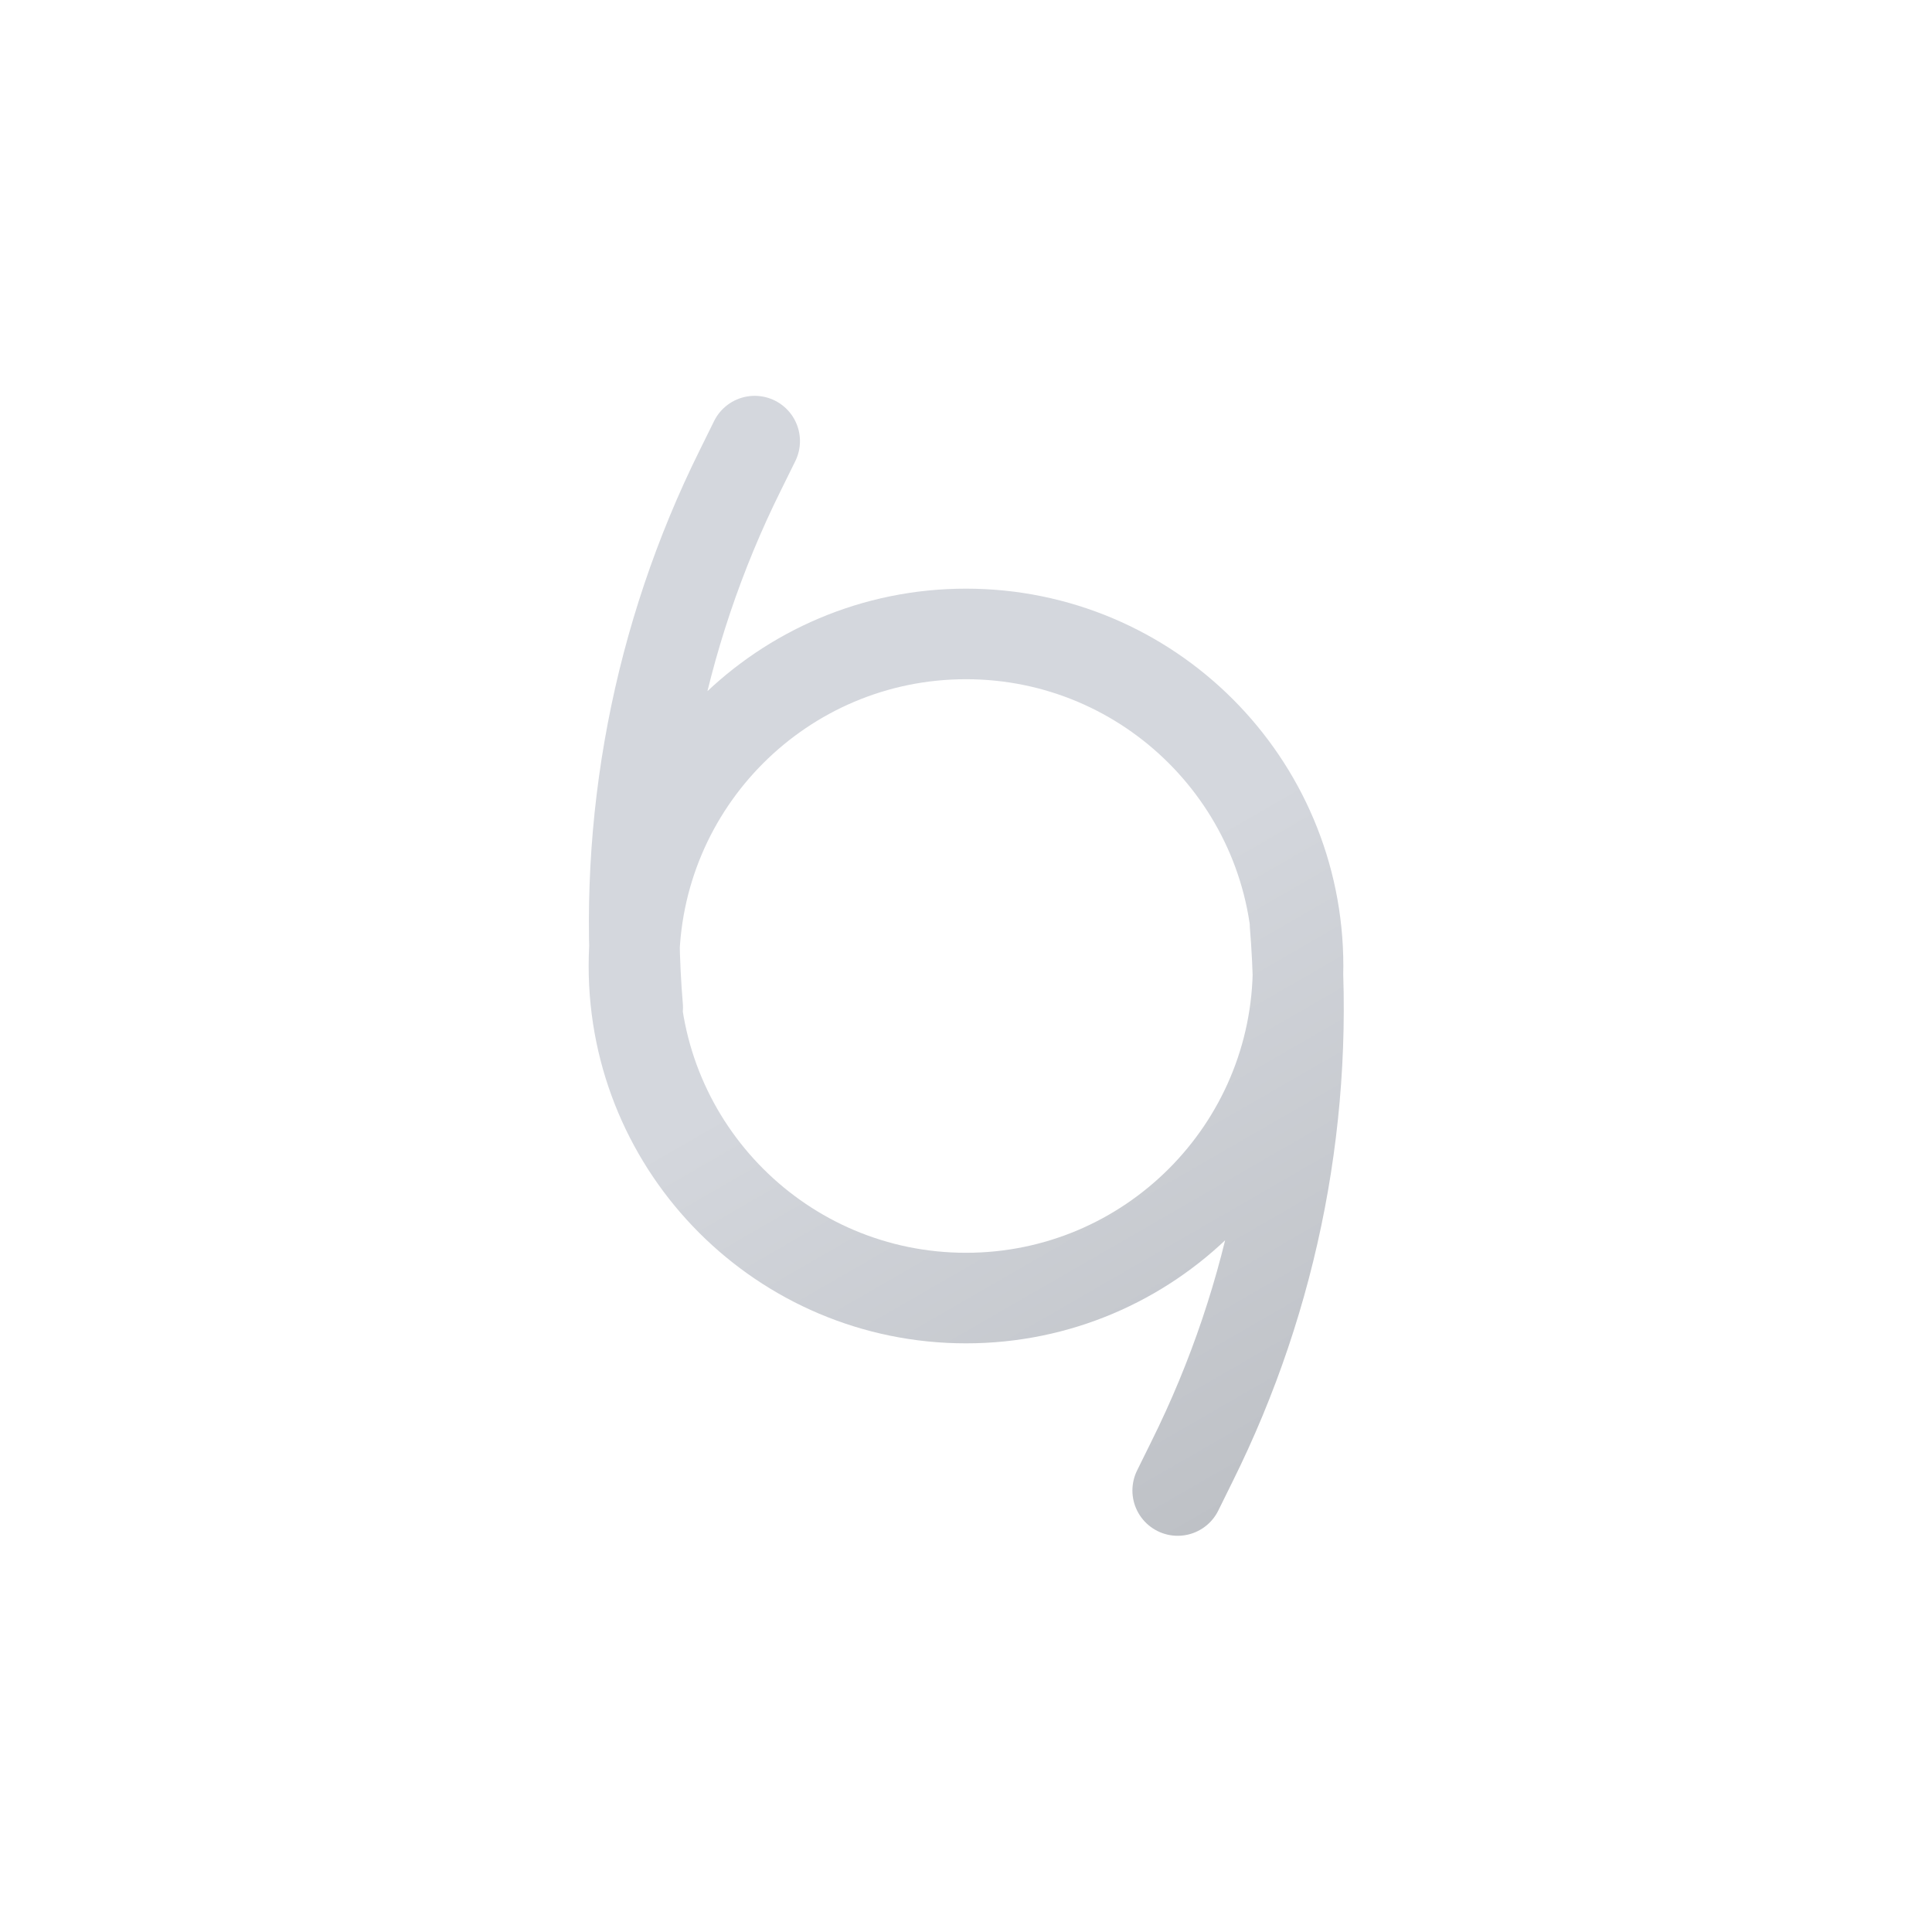
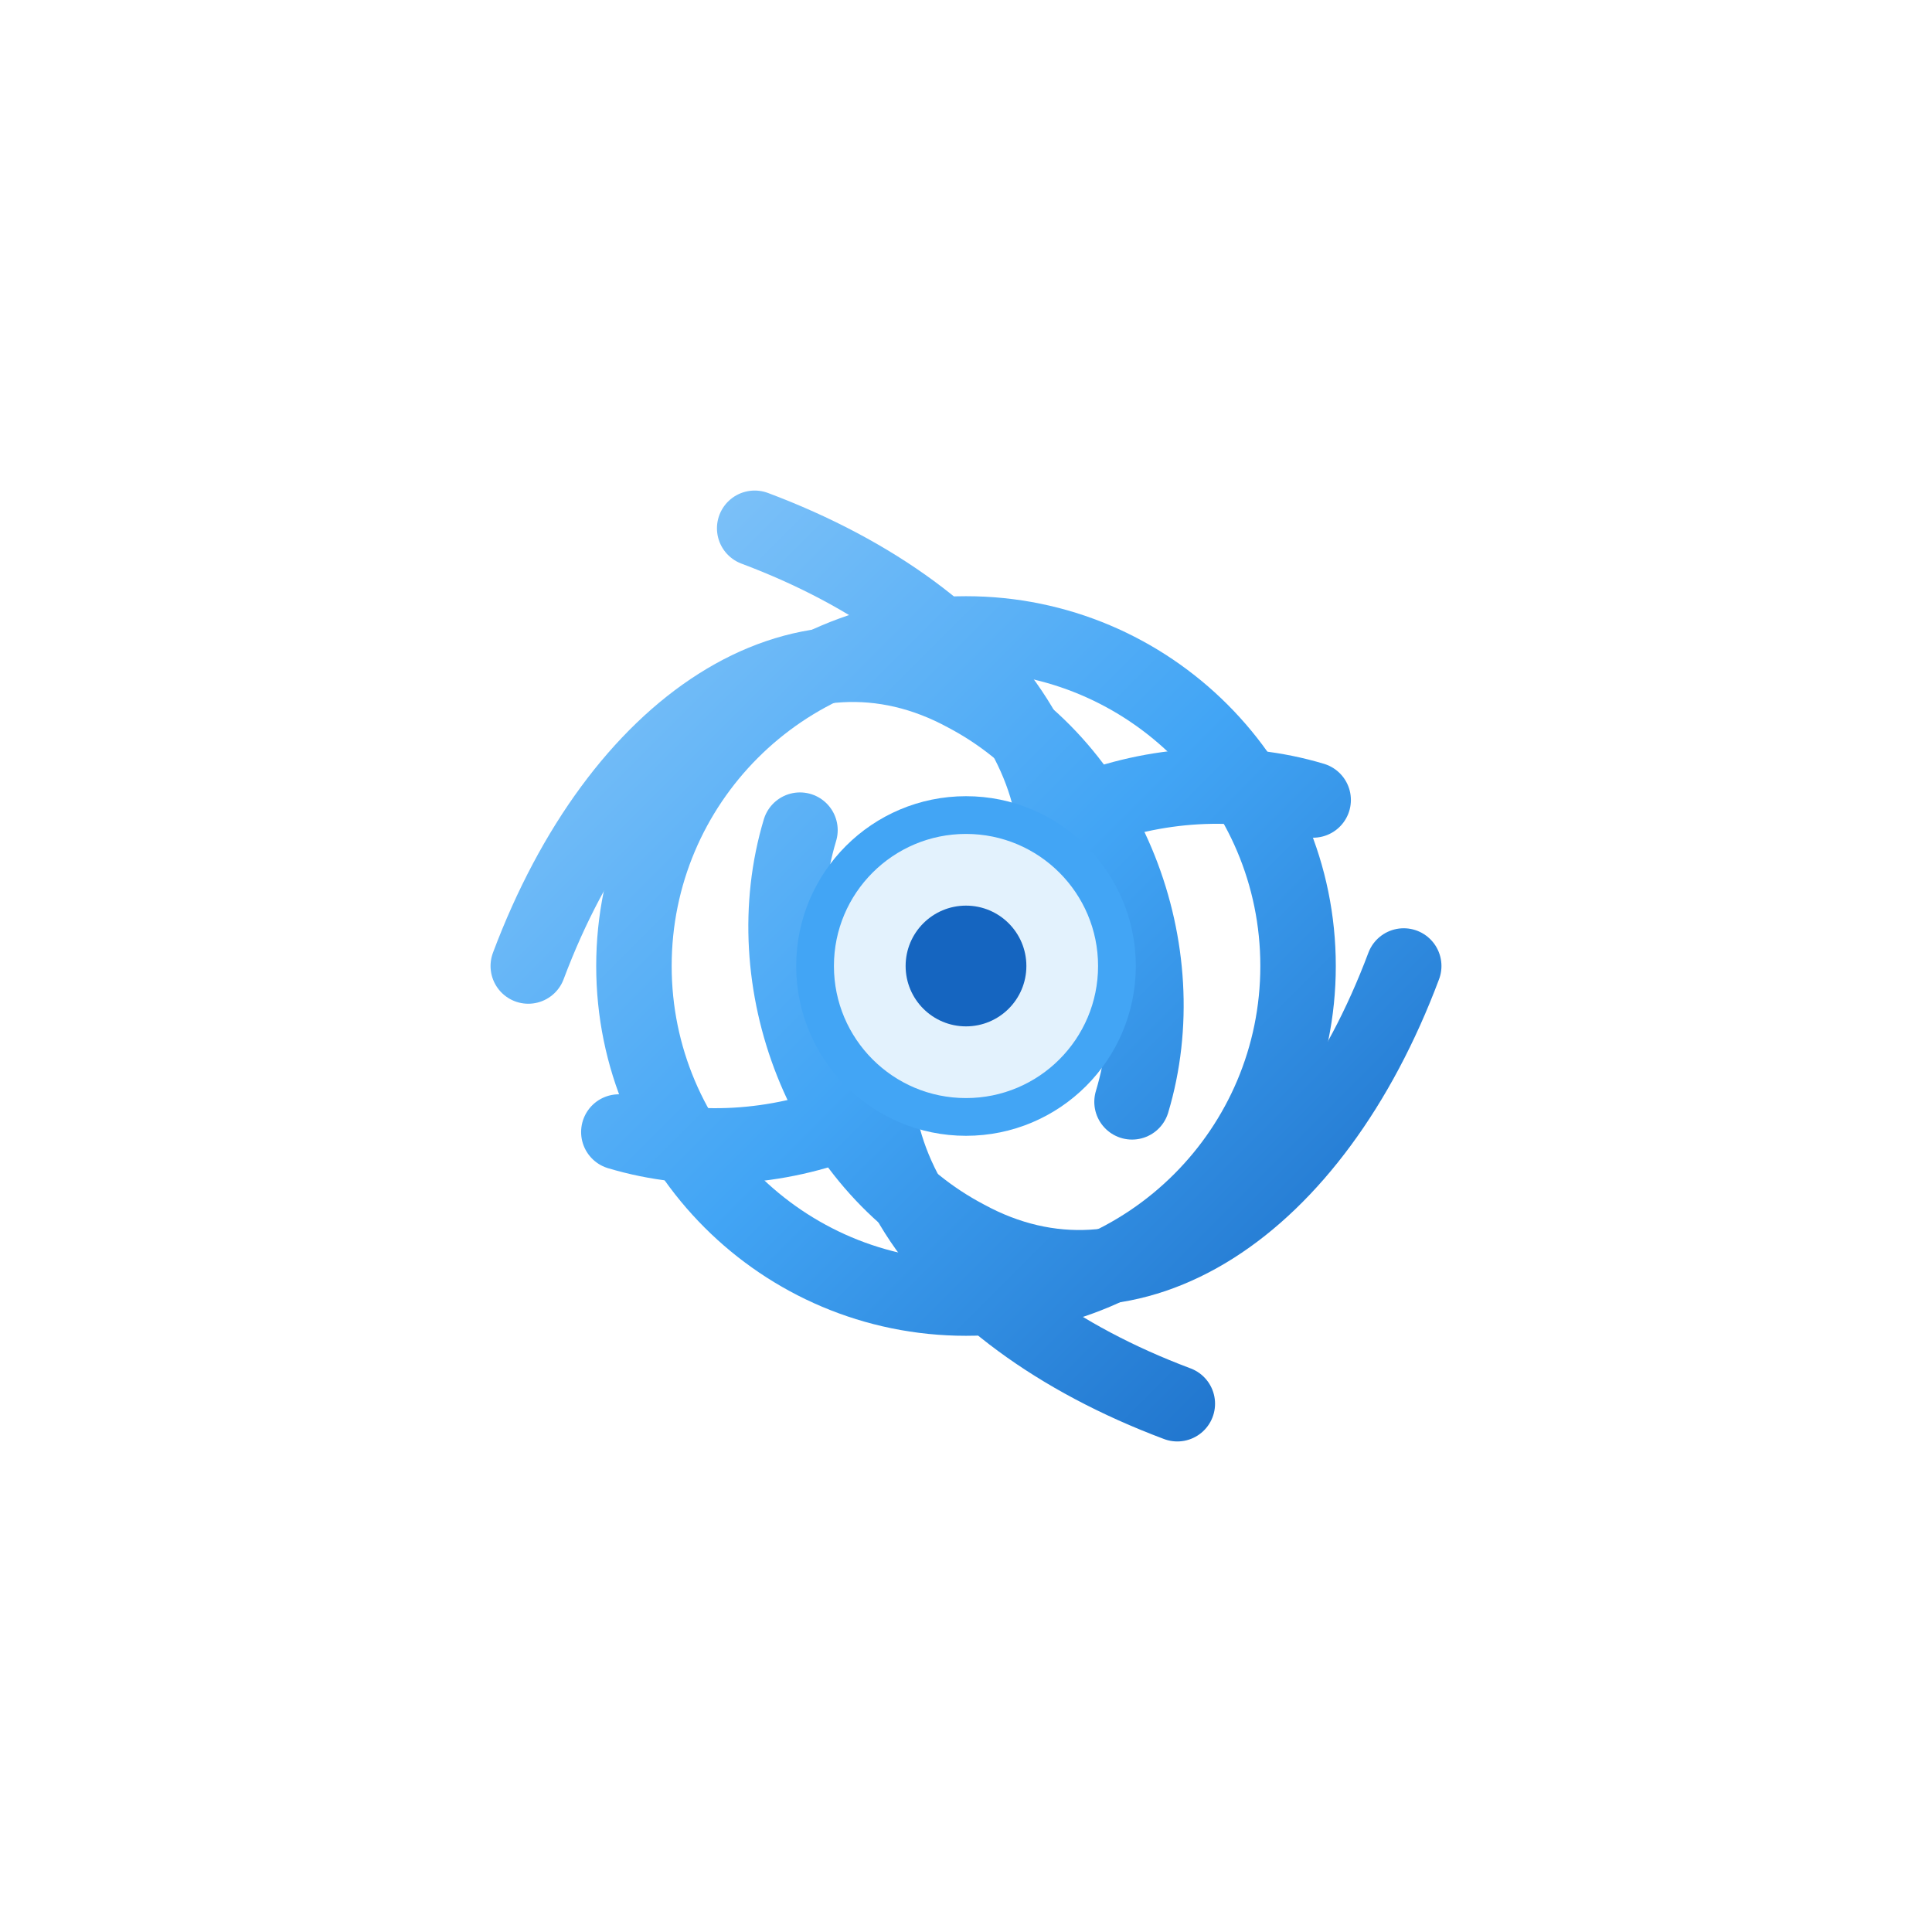
- <svg xmlns="http://www.w3.org/2000/svg" viewBox="0 0 512 512">
+ <svg xmlns="http://www.w3.org/2000/svg" viewBox="0 0 512 512" aria-hidden="true">
  <defs>
-     <linearGradient id="a" x1="175.8" x2="336.2" y1="117" y2="395" gradientUnits="userSpaceOnUse">
-       <stop offset="0" stop-color="#d4d7dd" />
-       <stop offset=".5" stop-color="#d4d7dd" />
-       <stop offset="1" stop-color="#bec1c6" />
+     <linearGradient id="hw-hur-grad" x1="128" y1="128" x2="384" y2="384" gradientUnits="userSpaceOnUse">
+       <stop offset="0" stop-color="#90caf9" />
+       <stop offset="0.5" stop-color="#42a5f5" />
+       <stop offset="1" stop-color="#1565c0" />
    </linearGradient>
  </defs>
-   <path fill="none" stroke="url(#a)" stroke-linecap="round" stroke-miterlimit="10" stroke-width="24" d="M344 256a88 88 0 11-88-88 88 88 0 0188 88ZM200 116.9l-3.8 7.7A269.7 269.7 0 00169 267h0m143.1 128 3.8-7.7A269.7 269.7 0 00343.2 245h0">
-     <animateTransform additive="sum" attributeName="transform" dur="6s" repeatCount="indefinite" type="rotate" values="1440 256 256; 0 256 256" />
-   </path>
+   <g fill="none" stroke="url(#hw-hur-grad)" stroke-width="20" stroke-linecap="round" stroke-linejoin="round">
+     <path d="M344 256a88 88 0 1 1-88-88 88 88 0 0 1 88 88Z" />
+     <path d="M200 140c64 24 96 72 72 116-20 38-68 56-108 44" />
+     <path d="M312 372c-64-24-96-72-72-116 20-38 68-56 108-44" />
+     <path d="M140 256c24-64 72-96 116-72 38 20 56 68 44 108" />
+     <path d="M372 256c-24 64-72 96-116 72-38-20-56-68-44-108" />
+     <animateTransform attributeName="transform" dur="10s" repeatCount="indefinite" type="rotate" values="0 256 256;360 256 256" />
+   </g>
+   <circle cx="256" cy="256" r="40" fill="#e3f2fd" stroke="#42a5f5" stroke-width="10" />
+   <circle cx="256" cy="256" r="16" fill="#1565c0" />
</svg>
